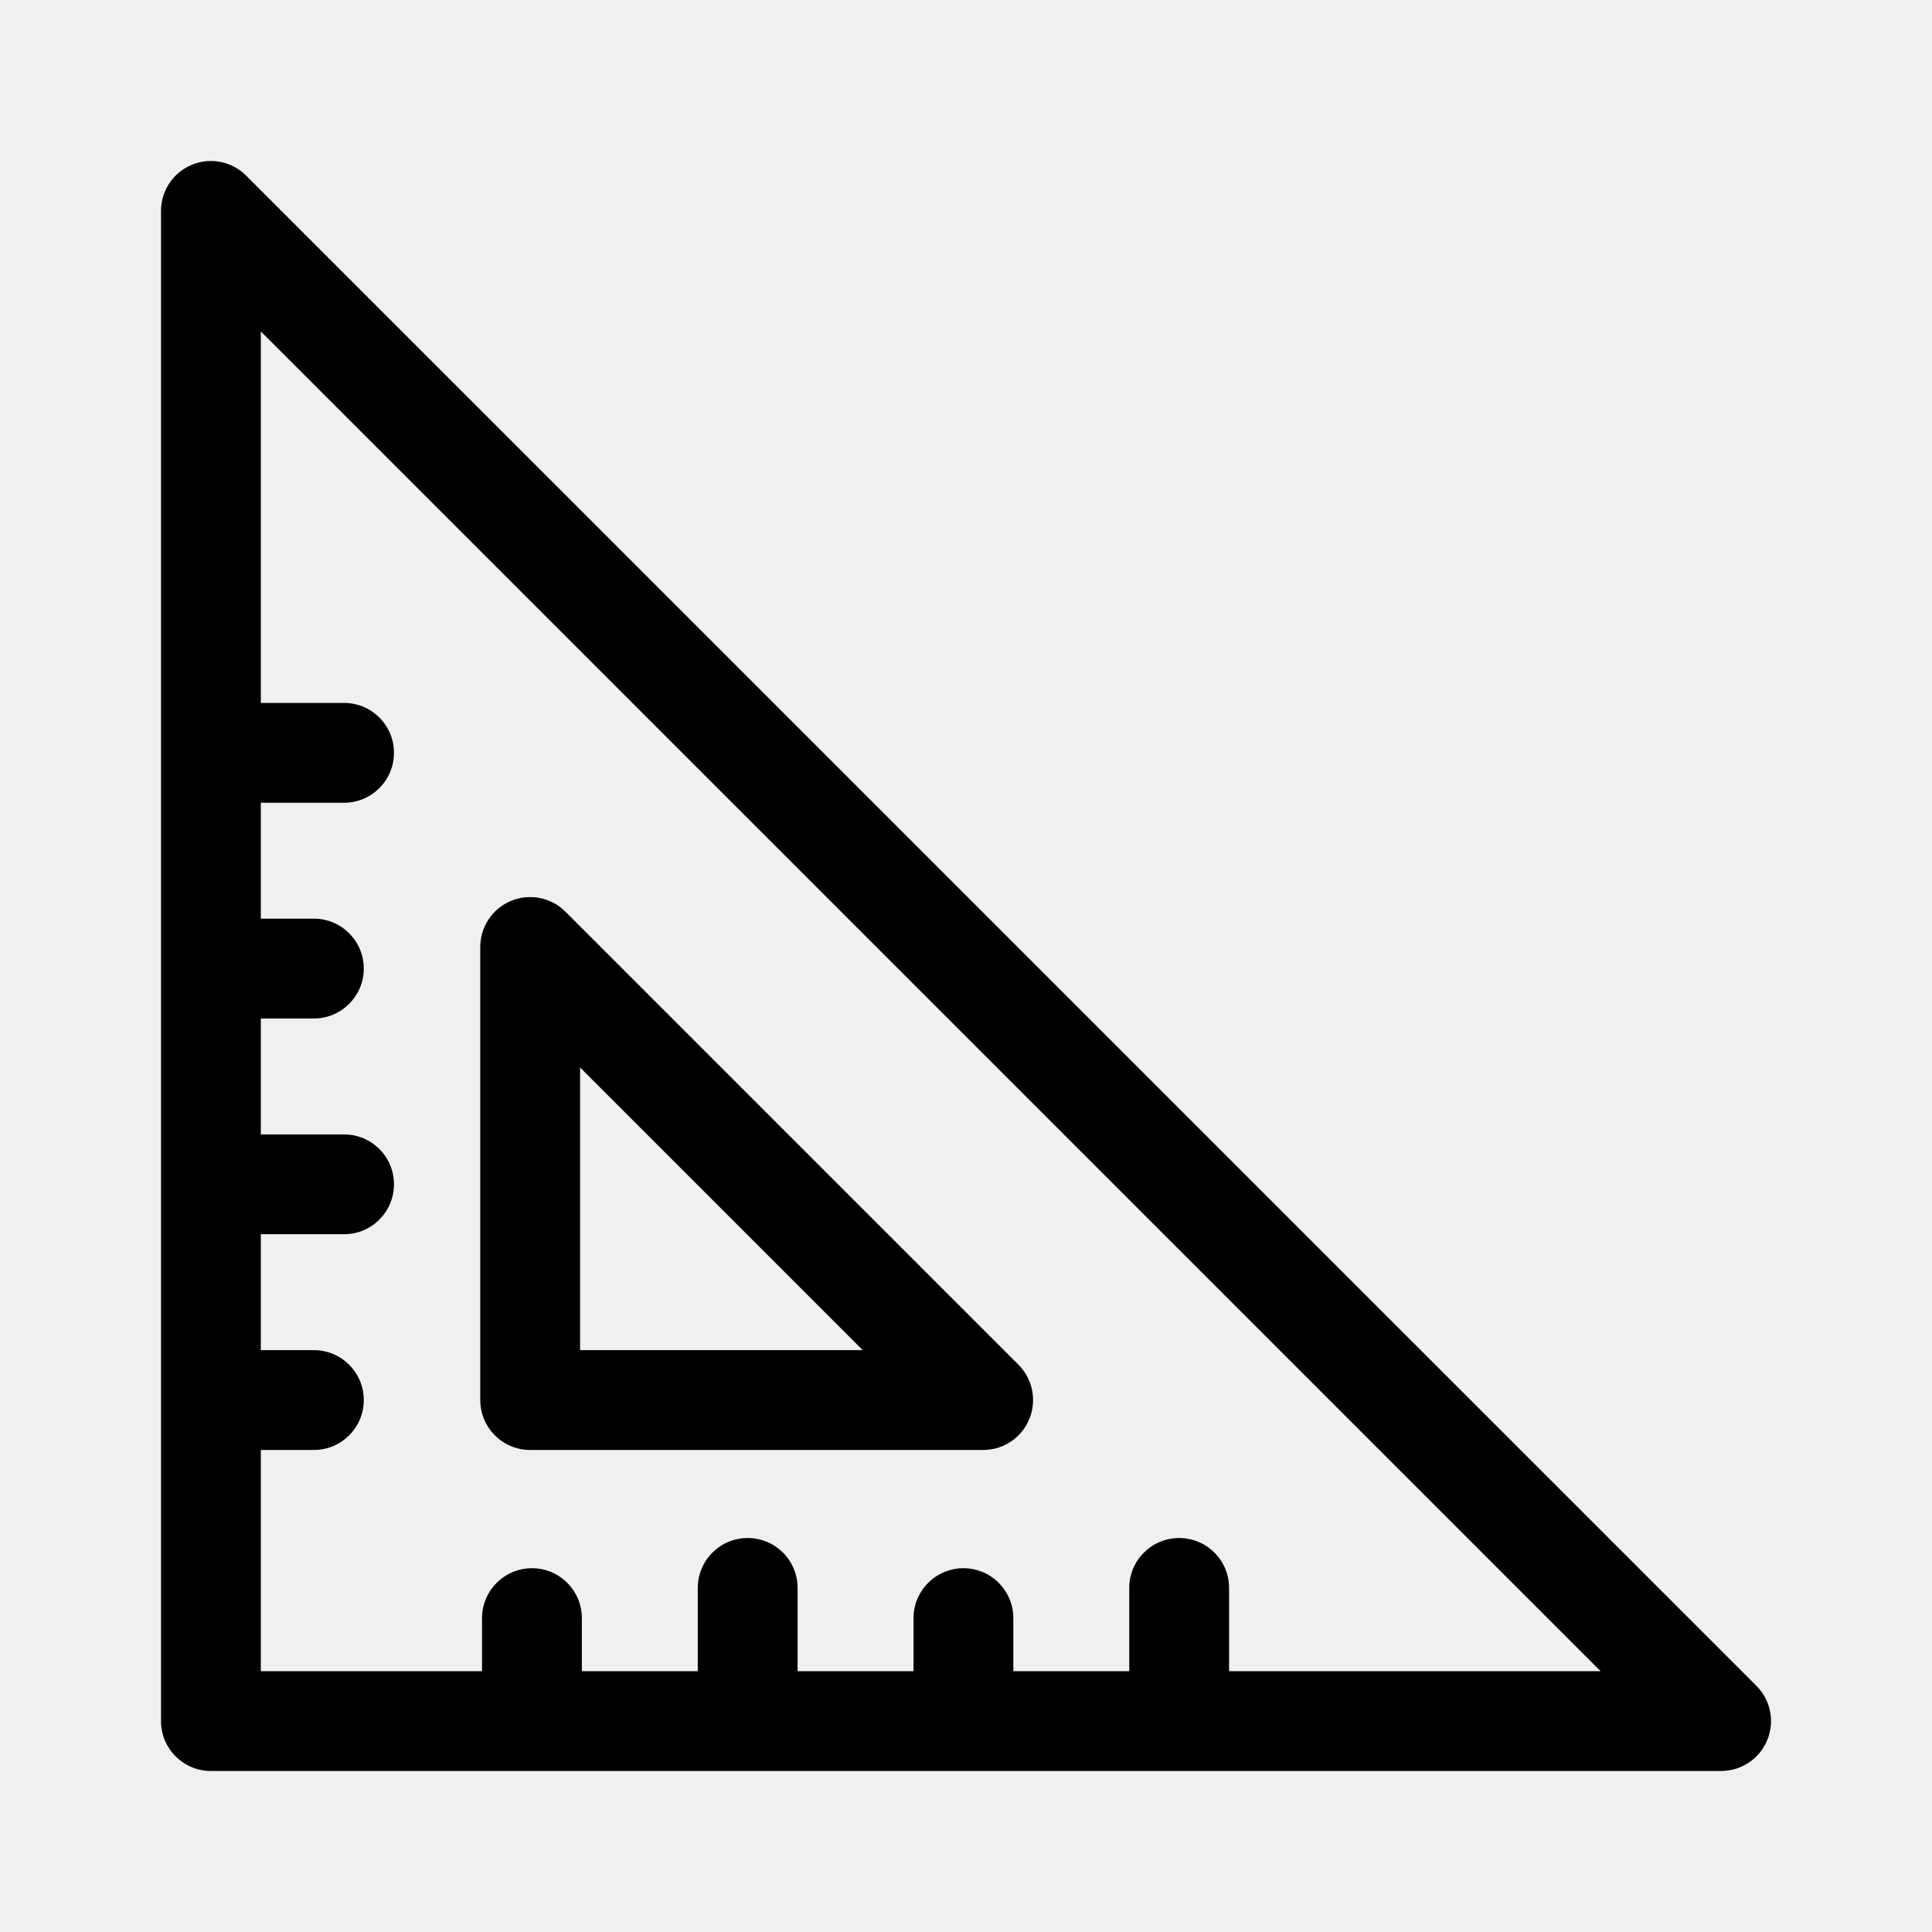
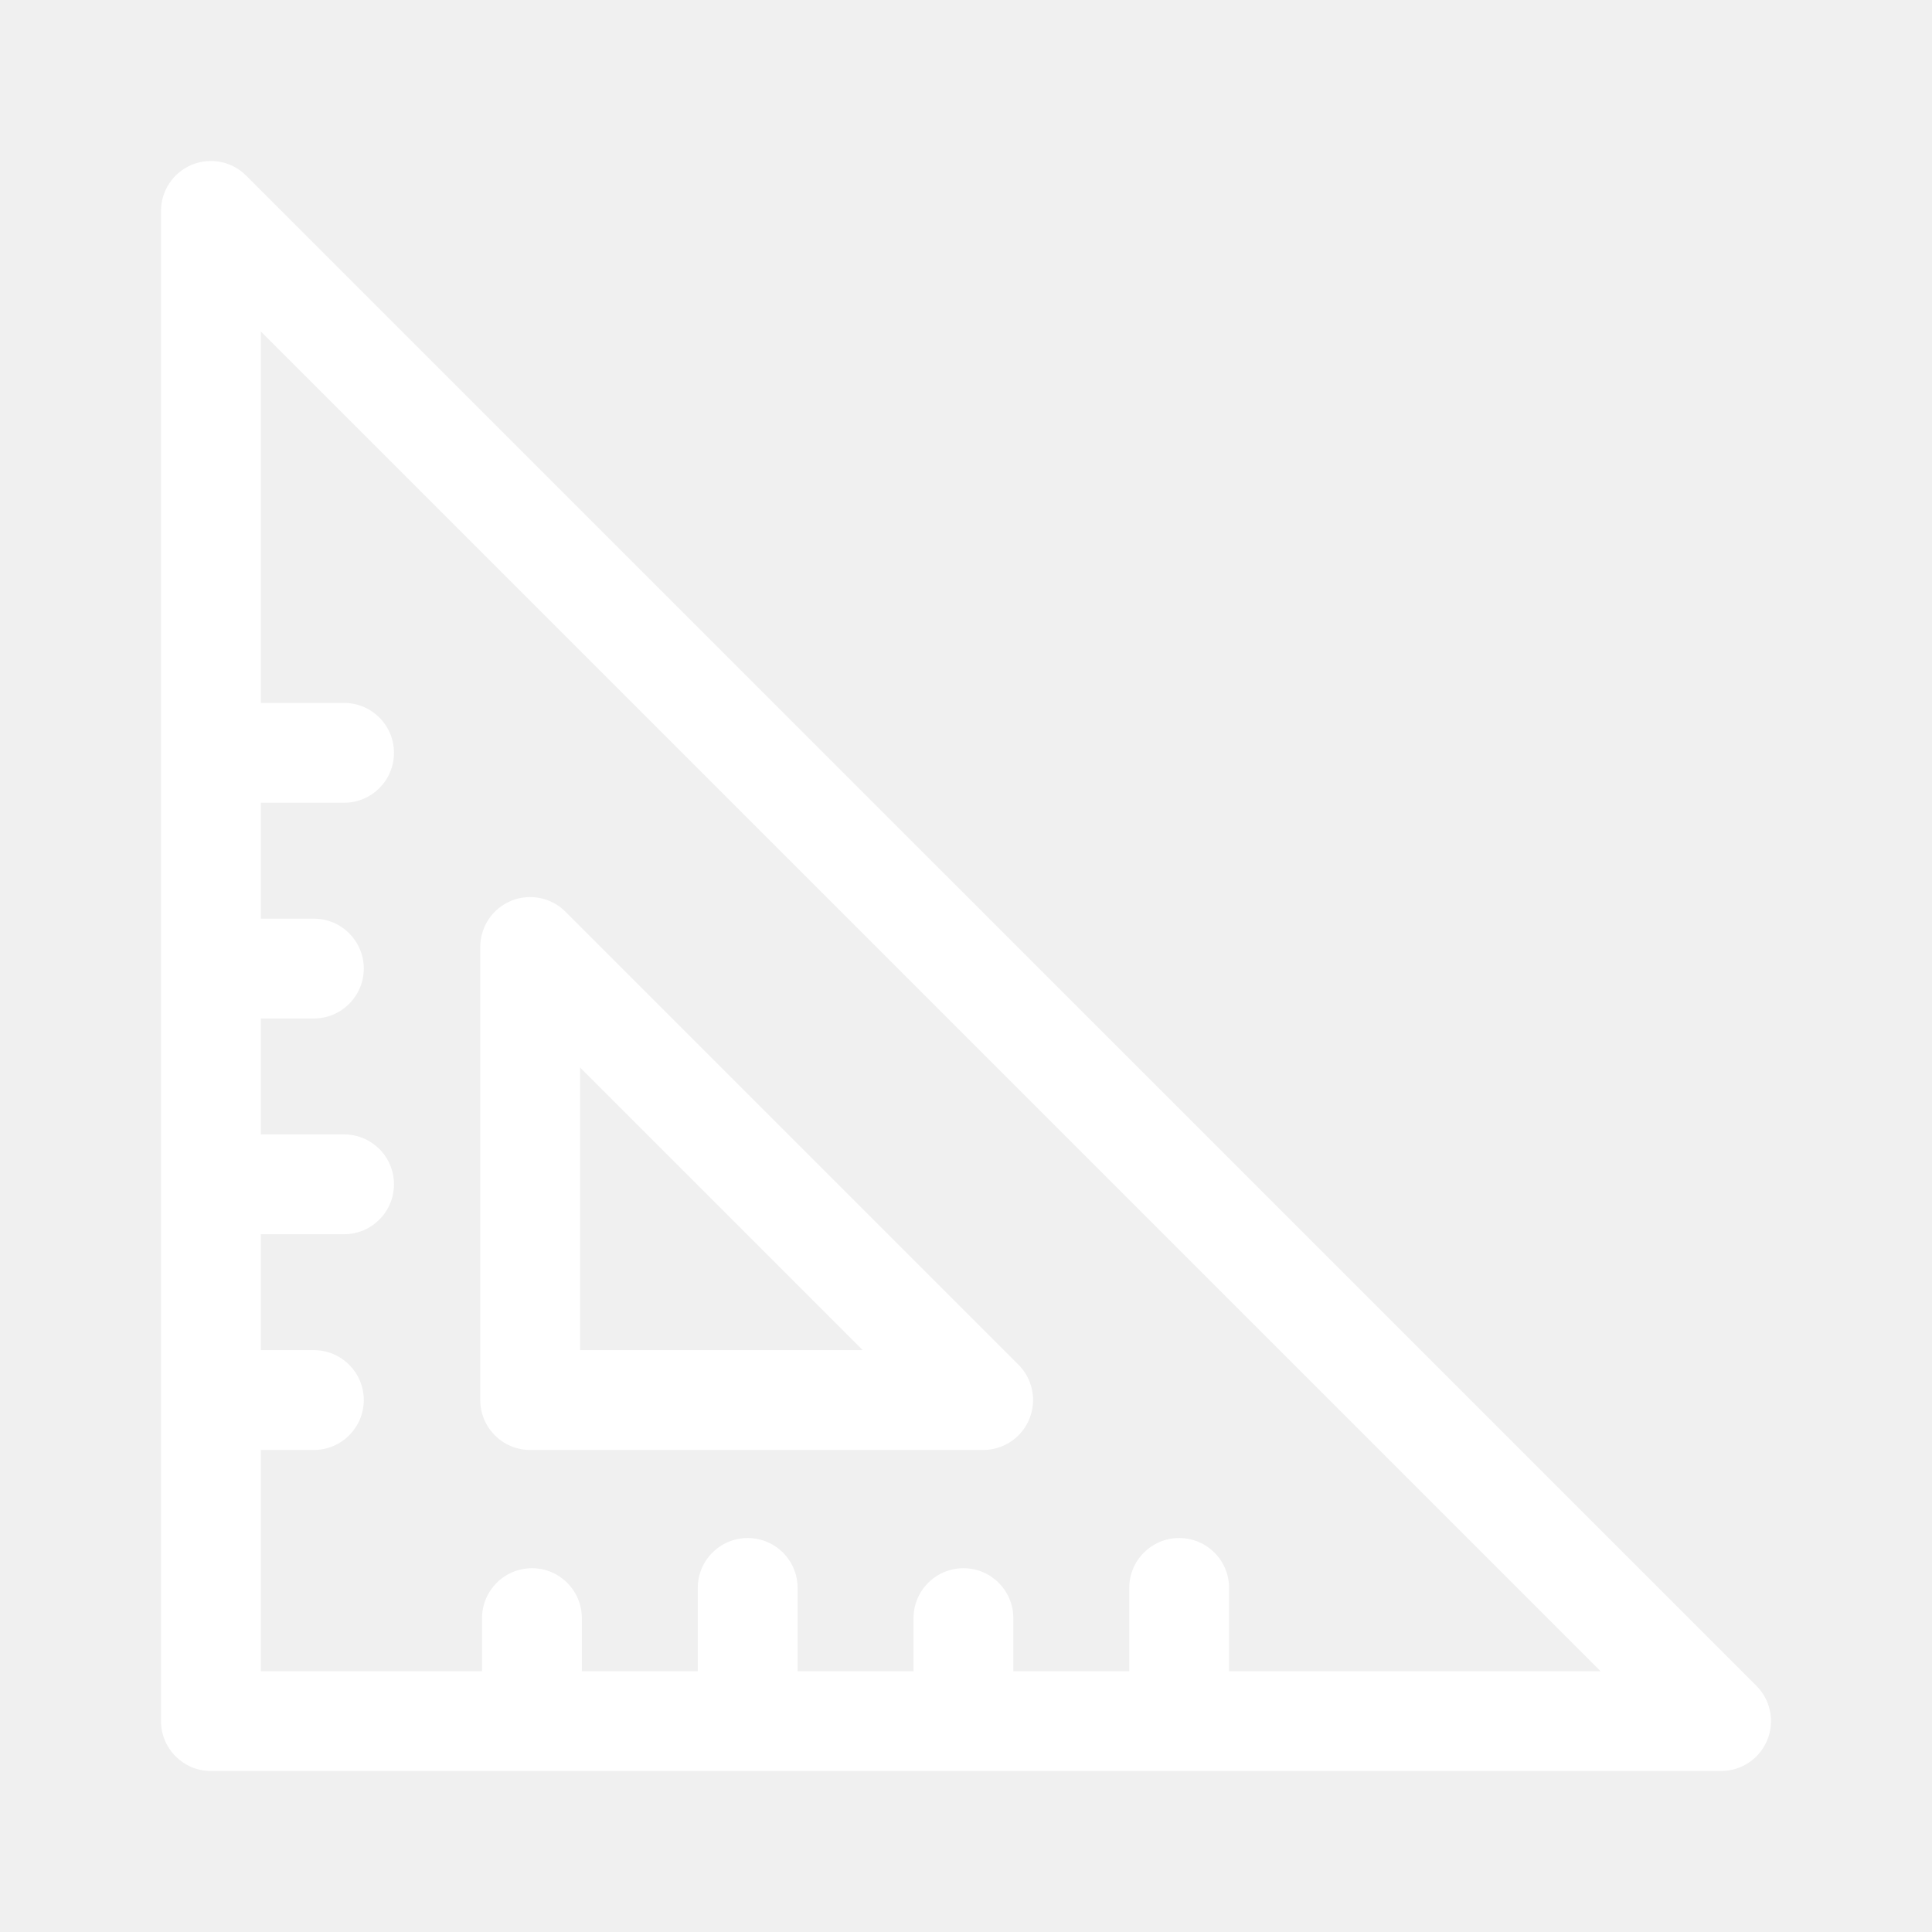
<svg xmlns="http://www.w3.org/2000/svg" width="24" height="24" viewBox="0 0 24 24" fill="none">
-   <path d="M21.819 20.942L3.058 2.182C2.881 2.004 2.615 1.951 2.383 2.047C2.151 2.143 2 2.369 2 2.62V21.38C2 21.722 2.278 22 2.62 22H21.38C21.631 22 21.857 21.849 21.953 21.617C22.049 21.386 21.996 21.119 21.819 20.942ZM15.268 20.76V19.726C15.268 19.383 14.991 19.106 14.648 19.106C14.306 19.106 14.028 19.383 14.028 19.726V20.76H12.588V20.101C12.588 19.759 12.311 19.481 11.969 19.481C11.626 19.481 11.348 19.759 11.348 20.101V20.76H9.908V19.726C9.908 19.383 9.631 19.106 9.288 19.106C8.946 19.106 8.668 19.383 8.668 19.726V20.76H7.228V20.101C7.228 19.759 6.951 19.481 6.609 19.481C6.266 19.481 5.988 19.759 5.988 20.101V20.76H3.24V18.012H3.899C4.241 18.012 4.519 17.734 4.519 17.392C4.519 17.049 4.241 16.772 3.899 16.772H3.24V15.332H4.274C4.617 15.332 4.894 15.054 4.894 14.712C4.894 14.369 4.617 14.092 4.274 14.092H3.24V12.652H3.899C4.241 12.652 4.519 12.374 4.519 12.032C4.519 11.689 4.241 11.412 3.899 11.412H3.24V9.972H4.274C4.617 9.972 4.894 9.694 4.894 9.352C4.894 9.009 4.617 8.732 4.274 8.732H3.24V4.117L19.883 20.76H15.268Z" fill="black" />
-   <path d="M6.586 18.012H12.214C12.464 18.012 12.691 17.861 12.786 17.629C12.882 17.397 12.829 17.131 12.652 16.953L7.024 11.325C6.847 11.148 6.58 11.095 6.348 11.191C6.117 11.287 5.966 11.513 5.966 11.764V17.392C5.966 17.734 6.243 18.012 6.586 18.012ZM7.206 13.261L10.717 16.772H7.206V13.261Z" fill="black" />
+   <path d="M21.819 20.942L3.058 2.182C2.881 2.004 2.615 1.951 2.383 2.047C2.151 2.143 2 2.369 2 2.62V21.38C2 21.722 2.278 22 2.62 22H21.38C21.631 22 21.857 21.849 21.953 21.617C22.049 21.386 21.996 21.119 21.819 20.942ZM15.268 20.76V19.726C15.268 19.383 14.991 19.106 14.648 19.106C14.306 19.106 14.028 19.383 14.028 19.726V20.76H12.588V20.101C12.588 19.759 12.311 19.481 11.969 19.481C11.626 19.481 11.348 19.759 11.348 20.101V20.76H9.908V19.726C9.908 19.383 9.631 19.106 9.288 19.106C8.946 19.106 8.668 19.383 8.668 19.726V20.76H7.228V20.101C7.228 19.759 6.951 19.481 6.609 19.481C6.266 19.481 5.988 19.759 5.988 20.101V20.76H3.24V18.012H3.899C4.241 18.012 4.519 17.734 4.519 17.392C4.519 17.049 4.241 16.772 3.899 16.772H3.24V15.332H4.274C4.617 15.332 4.894 15.054 4.894 14.712C4.894 14.369 4.617 14.092 4.274 14.092H3.24V12.652H3.899C4.241 12.652 4.519 12.374 4.519 12.032C4.519 11.689 4.241 11.412 3.899 11.412H3.24V9.972H4.274C4.617 9.972 4.894 9.694 4.894 9.352C4.894 9.009 4.617 8.732 4.274 8.732H3.24V4.117L19.883 20.76H15.268Z" fill="white" />
+   <path d="M6.586 18.012H12.214C12.464 18.012 12.691 17.861 12.786 17.629C12.882 17.397 12.829 17.131 12.652 16.953L7.024 11.325C6.847 11.148 6.58 11.095 6.348 11.191C6.117 11.287 5.966 11.513 5.966 11.764V17.392C5.966 17.734 6.243 18.012 6.586 18.012ZM7.206 13.261L10.717 16.772H7.206V13.261Z" fill="white" />
</svg>
